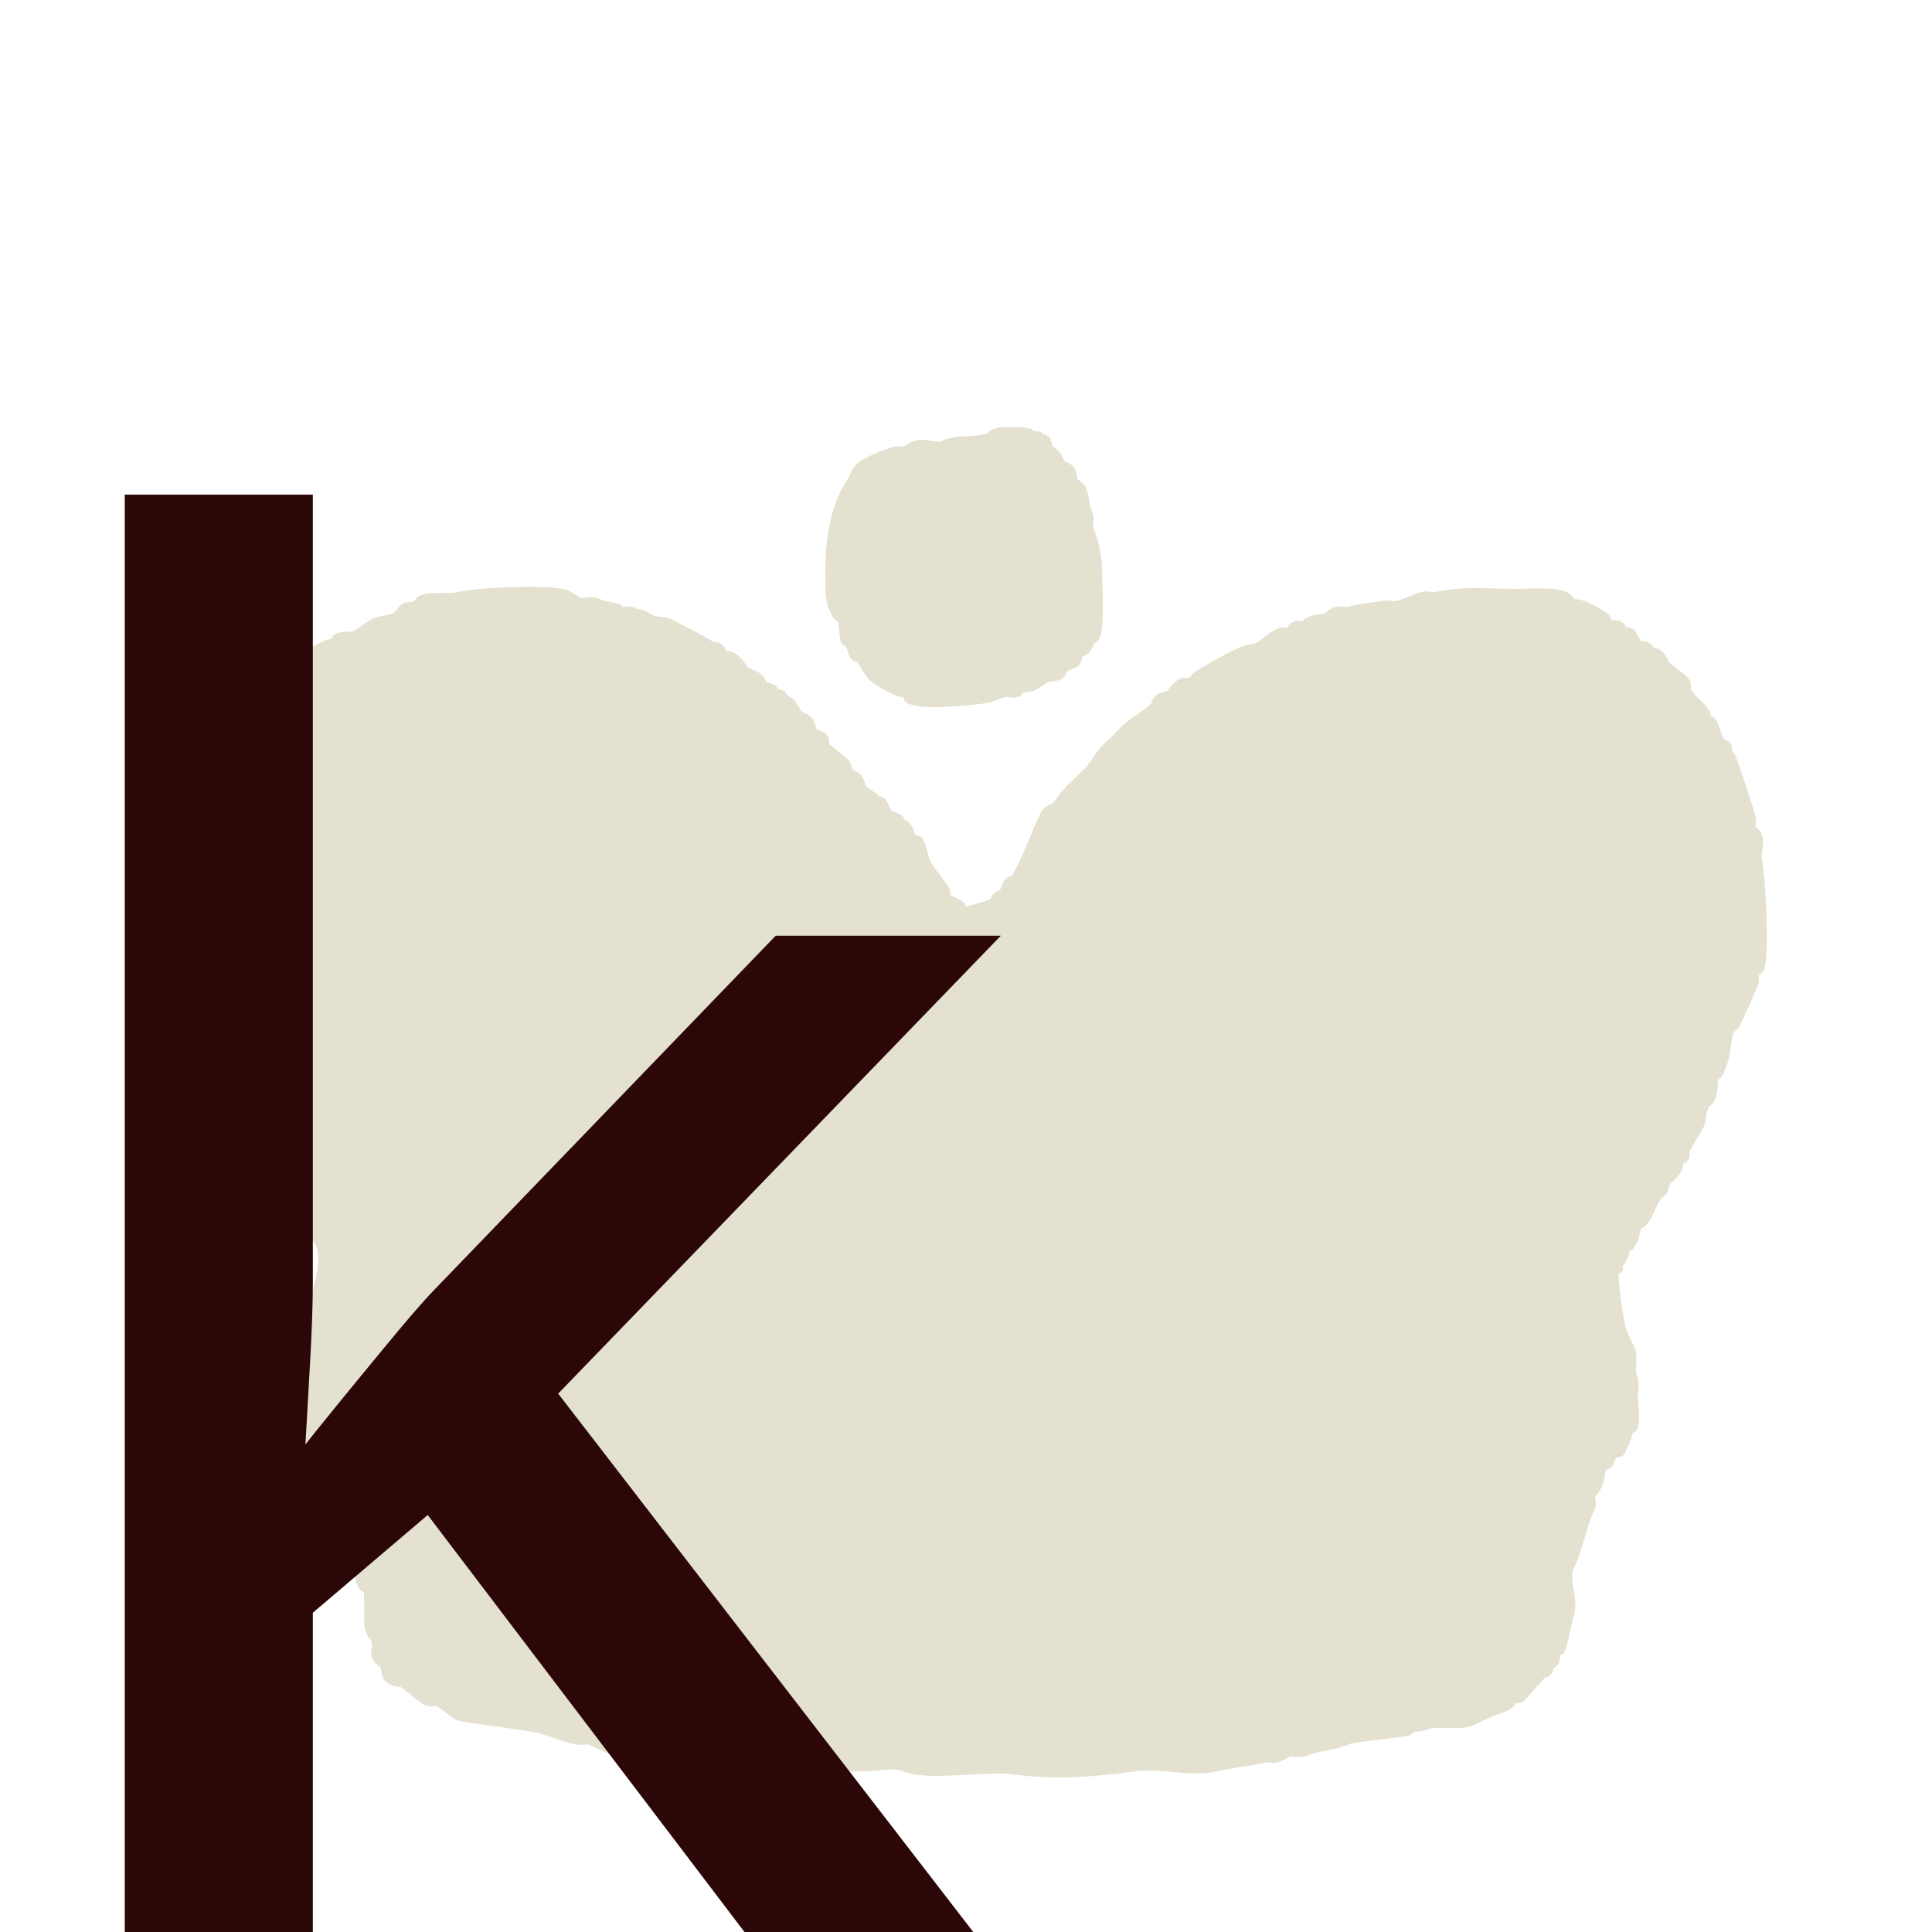
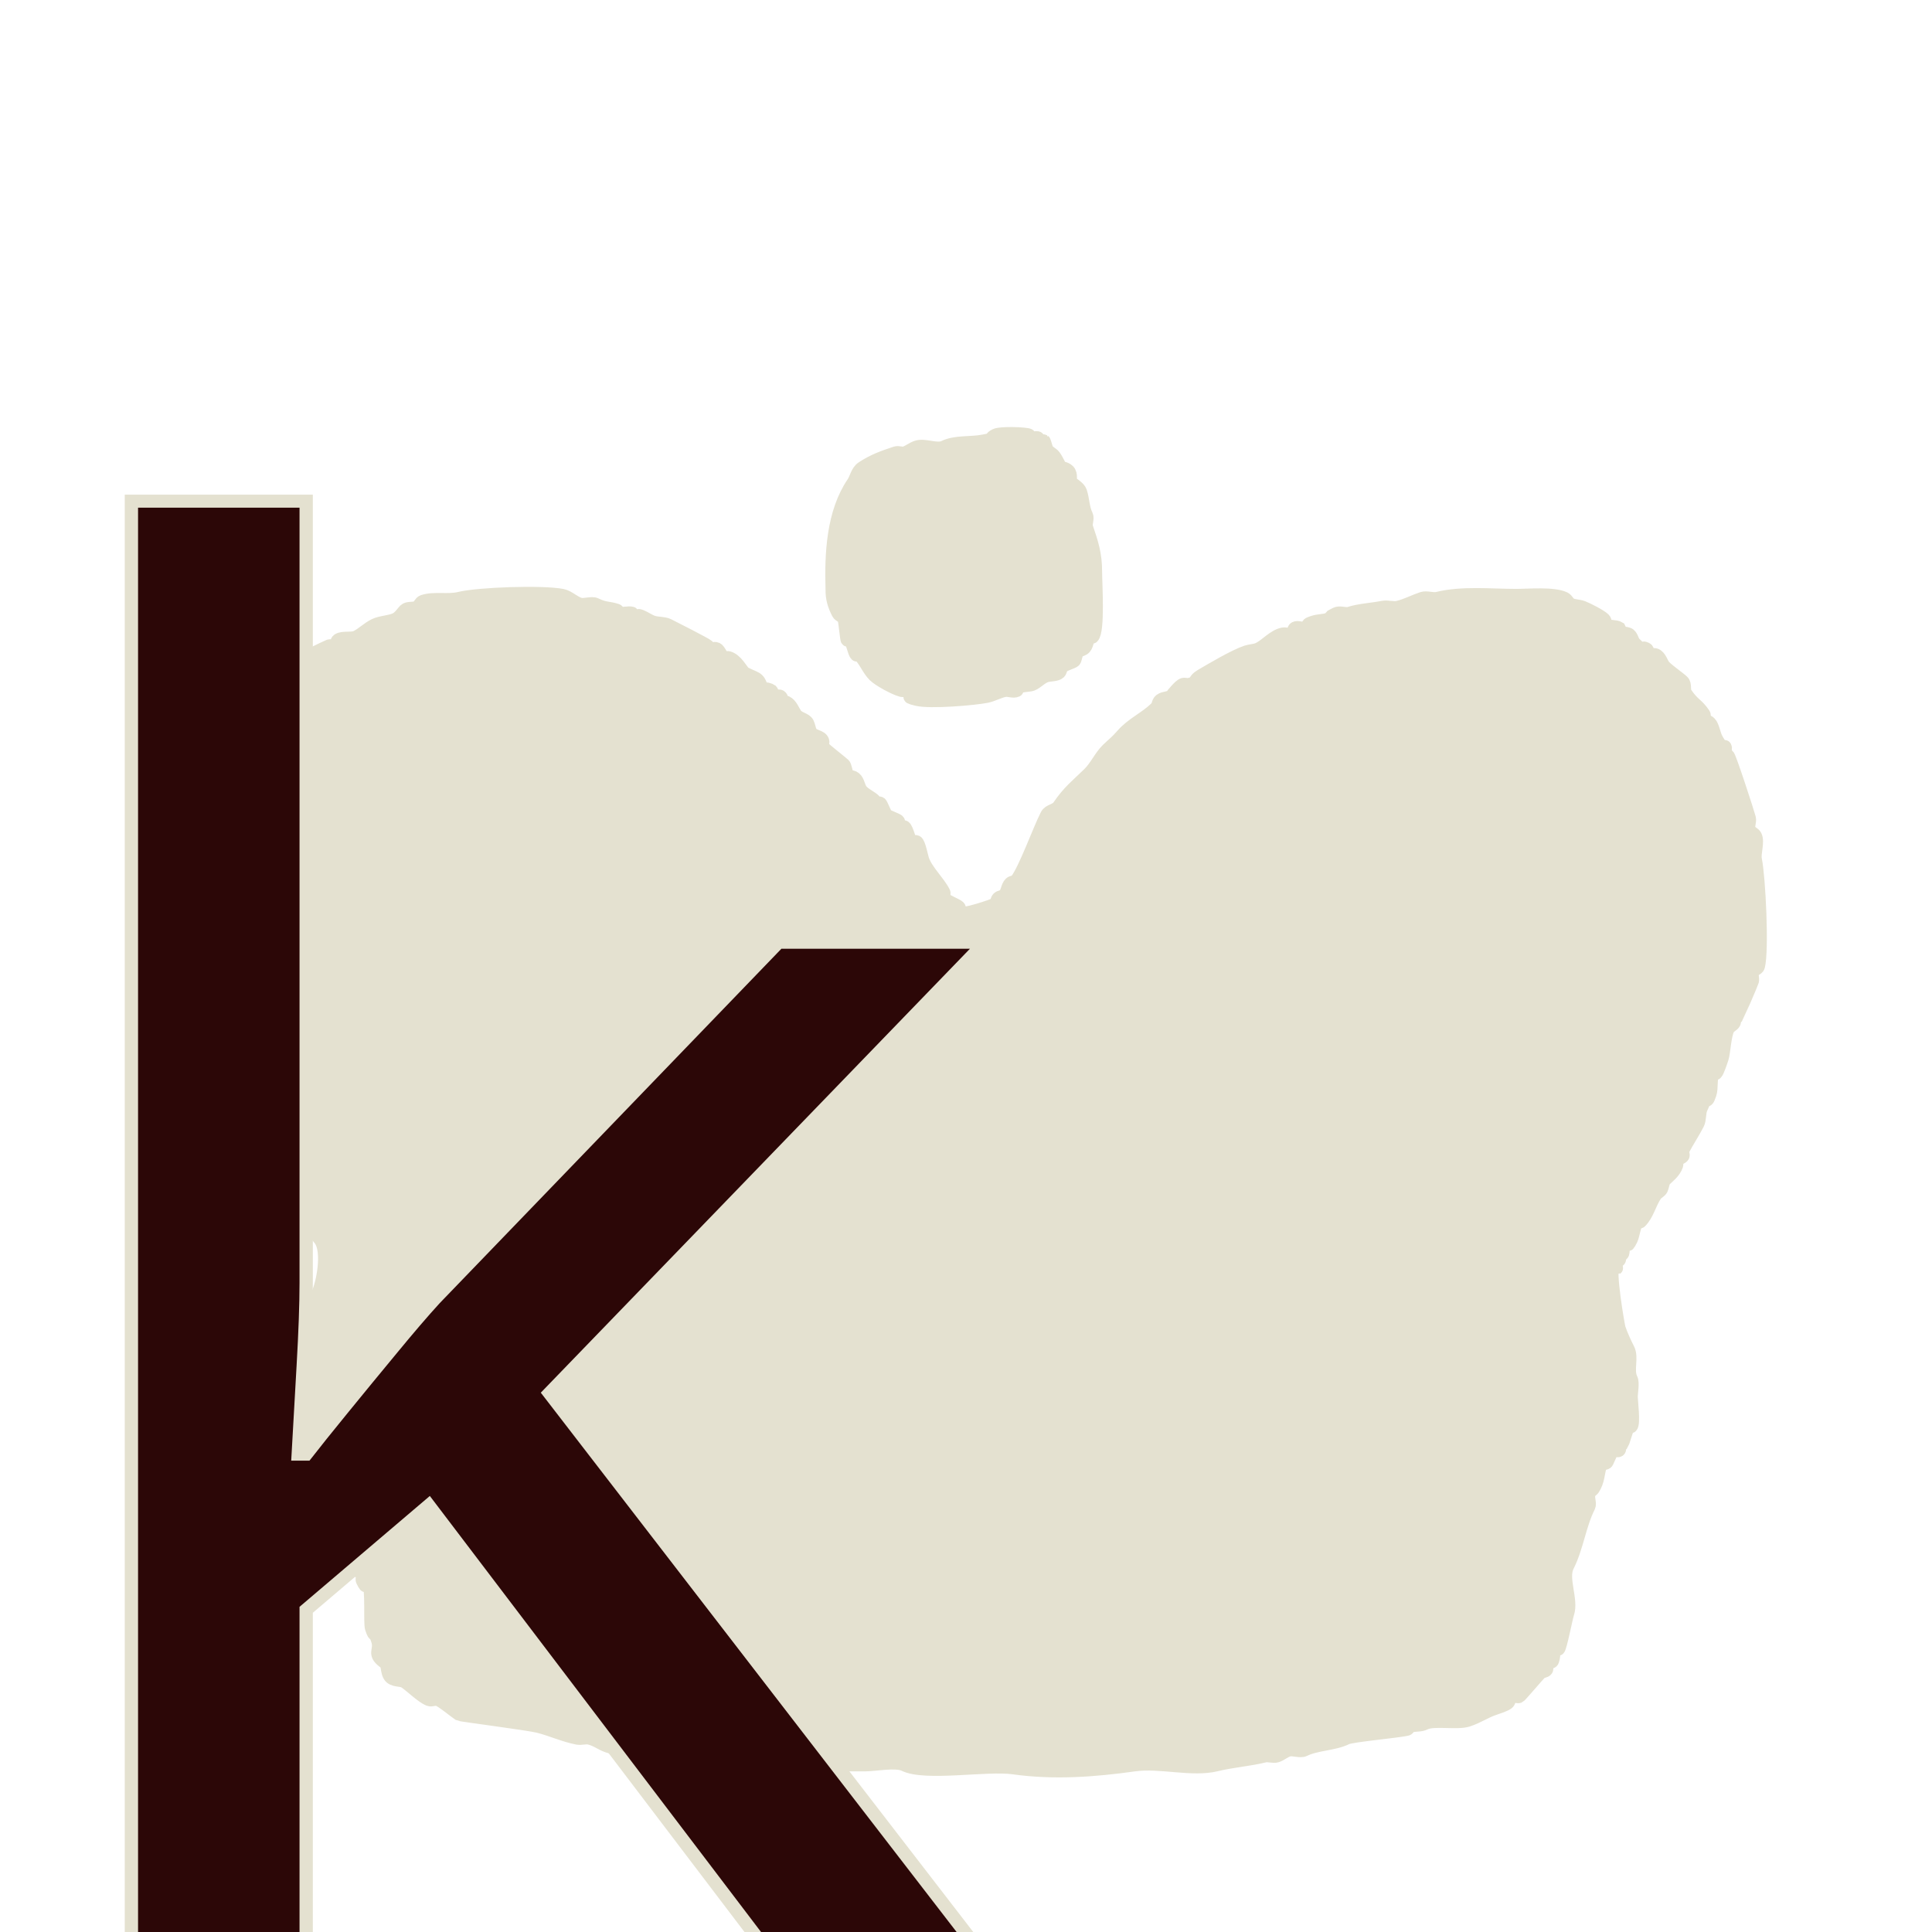
<svg xmlns="http://www.w3.org/2000/svg" width="550" height="550" viewBox="0 0 145.521 145.521" version="1.1" id="svg5">
  <defs id="defs2" />
  <g id="layer1" transform="translate(9.999999,9.999986)">
    <path style="fill:#e4e1d0;fill-opacity:1;stroke:#e4e1d0;stroke-width:0.991px;stroke-linecap:butt;stroke-linejoin:miter;stroke-opacity:1" d="m 19.122,115.316 c -1.164,-0.779 -0.389,-0.919 -0.684,-1.788 -0.305,-0.897 -0.151,0.003 -0.456,-0.894 -0.127,-0.375 0.06,-3.071 -0.228,-3.353 -0.472,-0.462 0.019,0.707 -0.456,-0.224 -0.068,-0.133 0.068,-0.314 0,-0.447 -0.048,-0.094 -0.18,-0.129 -0.228,-0.224 -0.068,-0.133 0.108,-0.342 0,-0.447 -0.054,-0.053 -0.174,0.053 -0.228,0 -0.114,-0.112 0.114,-0.559 0,-0.671 -0.054,-0.053 -0.174,0.053 -0.228,0 -0.161,-0.158 0.072,-0.458 0,-0.67 -0.215,-0.632 -0.824,-1.167 -1.141,-1.788 -0.148,-0.291 -0.05,-0.856 -0.228,-1.118 -0.094,-0.139 -0.354,-0.09 -0.456,-0.224 -0.144,-0.188 -0.121,-0.46 -0.228,-0.671 -0.228,-0.447 -0.678,-0.583 -0.912,-1.118 -0.123,-0.282 -0.067,-0.631 -0.228,-0.894 -0.921,-1.505 -0.049,1.598 -0.684,-0.894 -0.146,-0.574 -0.07,-1.507 -0.456,-2.012 -0.102,-0.133 -0.362,-0.085 -0.456,-0.224 -0.089,-0.131 -0.228,-3.338 -0.228,-4.023 0,-0.652 -0.285,-1.9 0,-2.459 0.158,-0.31 0.557,-0.546 0.684,-0.671 0.222,-0.217 0.067,-0.631 0.228,-0.894 0.378,-0.617 0.898,-0.88 1.369,-1.341 0.105,-0.103 -0.069,-0.536 0,-0.671 0.437,-0.856 0.917,-3.347 0.228,-4.247 C 12.406,81.136 10.116,79.748 8.629,77.32 8.434,77.001 8.086,76.772 7.945,76.426 7.219,74.648 6.508,72.871 5.892,71.062 5.644,70.332 5.135,69.589 4.98,68.827 4.848,68.18 4.884,67.463 4.752,66.816 4.537,65.764 4.026,64.782 3.839,63.686 3.237,60.143 2.916,56.62 3.383,52.958 3.517,51.906 3.634,48.666 4.067,47.818 4.164,47.629 4.404,47.546 4.524,47.371 4.703,47.106 4.698,46.529 4.98,46.253 c 0.054,-0.053 0.174,0.053 0.228,0 0.425,-0.416 0.716,-1.148 1.141,-1.565 0.314,-0.307 0.8,-0.392 1.141,-0.671 0.954,-0.779 1.52,-1.732 2.509,-2.459 0.476,-0.35 1.731,-0.644 2.053,-1.118 0.084,-0.124 -0.108,-0.342 0,-0.447 0.006,-0.006 2.557,-1.282 2.737,-1.341 0.144,-0.047 0.349,0.105 0.456,0 0.12,-0.118 0.087,-0.355 0.228,-0.447 0.343,-0.224 1.006,-0.046 1.369,-0.224 0.46,-0.226 0.878,-0.654 1.369,-0.894 0.484,-0.237 1.137,-0.222 1.597,-0.447 0.305,-0.15 0.543,-0.532 0.684,-0.671 0.222,-0.217 0.632,-0.086 0.912,-0.224 0.192,-0.094 0.252,-0.38 0.456,-0.447 0.84,-0.274 1.888,-0.016 2.737,-0.224 1.433,-0.351 6.241,-0.52 7.755,-0.224 0.483,0.095 0.89,0.553 1.369,0.671 0.287,0.07 0.868,-0.134 1.141,0 0.716,0.351 0.971,0.243 1.597,0.447 0.102,0.033 0.123,0.203 0.228,0.224 0.298,0.058 0.617,-0.072 0.912,0 0.074,0.018 -0.068,0.19 0,0.224 0.912,0.447 0.114,-0.224 0.684,0 0.316,0.124 0.59,0.342 0.912,0.447 0.33,0.108 0.817,0.065 1.14,0.224 0.346,0.169 2.847,1.449 2.965,1.565 0.054,0.053 -0.068,0.19 0,0.224 0.204,0.1 0.48,-0.1 0.684,0 0.19,0.093 0.428,0.657 0.456,0.671 0.136,0.067 0.312,-0.047 0.456,0 0.572,0.187 0.924,0.906 1.141,1.118 0.099,0.097 0.765,0.351 0.912,0.447 0.324,0.211 0.282,0.499 0.456,0.671 0.042,0.041 0.642,0.182 0.684,0.224 0.05,0.048 0.184,0.425 0.228,0.447 0.136,0.067 0.33,-0.083 0.456,0 0.142,0.092 0.108,0.329 0.228,0.447 0.054,0.053 0.16,-0.033 0.228,0 0.348,0.17 0.494,0.614 0.684,0.894 0.244,0.358 0.748,0.349 0.912,0.671 0.098,0.191 0.131,0.479 0.228,0.671 0.182,0.358 0.784,0.292 0.912,0.671 0.048,0.141 -0.084,0.323 0,0.447 0.103,0.152 1.469,1.216 1.597,1.341 0.096,0.094 0.159,0.535 0.228,0.671 0.184,0.359 0.44,0.127 0.684,0.447 0.204,0.267 0.216,0.658 0.456,0.894 0.293,0.287 0.693,0.456 0.912,0.671 0.054,0.053 -0.068,0.19 0,0.224 0.136,0.067 0.32,-0.067 0.456,0 0.079,0.039 0.377,0.817 0.456,0.894 0.079,0.077 0.873,0.37 0.912,0.447 0.068,0.133 -0.107,0.342 0,0.447 0.107,0.105 0.33,-0.083 0.456,0 0.174,0.114 0.432,1.106 0.456,1.118 0.136,0.067 0.32,-0.067 0.456,0 0.188,0.092 0.388,1.142 0.456,1.341 0.288,0.845 1.188,1.657 1.597,2.459 0.068,0.133 -0.107,0.342 0,0.447 0.279,0.273 0.951,0.485 1.141,0.671 0.107,0.105 -0.107,0.342 0,0.447 0.245,0.24 2.662,-0.597 2.737,-0.671 0.12,-0.118 0.108,-0.329 0.228,-0.447 0.12,-0.118 0.336,-0.106 0.456,-0.224 0.24,-0.236 0.216,-0.658 0.456,-0.894 0.12,-0.118 0.354,-0.09 0.456,-0.224 0.659,-0.861 1.703,-3.785 2.281,-4.917 0.184,-0.362 0.684,-0.334 0.912,-0.671 0.765,-1.124 1.346,-1.542 2.281,-2.459 0.512,-0.501 0.869,-1.298 1.369,-1.788 0.466,-0.457 0.651,-0.557 1.141,-1.118 0.736,-0.841 1.754,-1.272 2.509,-2.012 0.278,-0.272 0.107,-0.499 0.456,-0.671 0.215,-0.105 0.484,-0.093 0.684,-0.224 0.078,-0.051 0.628,-0.801 0.912,-0.894 0.144,-0.047 0.309,0.036 0.456,0 0.706,-0.173 0.263,-0.289 0.912,-0.671 0.789,-0.464 2.534,-1.498 3.422,-1.788 0.297,-0.097 0.632,-0.086 0.912,-0.224 0.564,-0.276 1.142,-0.984 1.825,-1.118 0.224,-0.044 0.48,0.1 0.684,0 0.152,-0.075 0.076,-0.373 0.228,-0.447 0.204,-0.1 0.461,0.044 0.684,0 2.063,-0.404 -0.62,-0.021 0.684,-0.447 0.399,-0.13 0.742,-0.093 1.141,-0.224 0.102,-0.033 0.152,-0.149 0.228,-0.224 0.152,-0.074 0.291,-0.183 0.456,-0.224 0.295,-0.072 0.624,0.094 0.912,0 0.735,-0.24 1.658,-0.28 2.509,-0.447 0.362,-0.071 0.783,0.088 1.141,0 0.653,-0.16 1.249,-0.482 1.825,-0.671 0.345,-0.113 0.787,0.087 1.141,0 1.878,-0.46 3.983,-0.224 5.931,-0.224 0.957,0 2.832,-0.177 3.65,0.224 0.192,0.094 0.264,0.353 0.456,0.447 0.28,0.137 0.621,0.109 0.912,0.224 0.35,0.137 1.326,0.628 1.597,0.894 0.12,0.118 0.083,0.361 0.228,0.447 0.269,0.158 0.644,0.065 0.912,0.224 0.436,0.855 -0.067,0.202 0.684,0.447 0.262,0.086 0.316,0.534 0.456,0.671 2.06,2.019 0.046,0.023 0.912,0.447 0.152,0.074 0.076,0.373 0.228,0.447 0.136,0.067 0.312,-0.047 0.456,0 0.362,0.118 0.47,0.684 0.684,0.894 0.382,0.374 1.107,0.861 1.369,1.118 0.222,0.217 0.054,0.638 0.228,0.894 0.593,0.872 0.838,0.785 1.369,1.565 0.084,0.124 -0.068,0.314 0,0.447 0.475,0.93 -0.015,-0.239 0.456,0.224 0.205,0.201 0.32,0.851 0.456,1.118 0.123,0.24 0.262,0.481 0.456,0.671 0.054,0.053 0.194,-0.067 0.228,0 0.102,0.2 -0.161,0.512 0,0.671 0.054,0.053 0.174,-0.053 0.228,0 0.143,0.14 1.488,4.269 1.597,4.694 0.074,0.289 -0.136,0.627 0,0.894 0.096,0.188 0.36,0.259 0.456,0.447 0.233,0.456 -0.103,1.283 0,1.788 0.276,1.351 0.545,6.802 0.228,8.046 -0.052,0.204 -0.404,0.243 -0.456,0.447 -0.055,0.217 0.055,0.454 0,0.671 -0.026,0.109 -1.136,2.677 -1.141,2.682 -0.054,0.053 -0.194,-0.067 -0.228,0 -0.068,0.133 0.068,0.314 0,0.447 -0.096,0.188 -0.36,0.259 -0.456,0.447 -0.271,0.53 -0.307,1.795 -0.456,2.235 -0.07,0.206 -0.32,0.984 -0.456,1.118 -0.054,0.053 -0.194,-0.067 -0.228,0 -0.211,0.414 -0.074,1.112 -0.228,1.565 -0.332,0.976 -0.164,-0.158 -0.684,1.118 -0.123,0.301 -0.071,0.81 -0.228,1.118 -0.332,0.651 -0.808,1.36 -1.141,2.012 -0.068,0.133 0.107,0.342 0,0.447 -0.472,0.462 0.019,-0.707 -0.456,0.224 -0.068,0.133 0.048,0.306 0,0.447 -0.176,0.519 -0.641,0.852 -0.912,1.118 -0.096,0.094 -0.159,0.535 -0.228,0.671 -0.096,0.188 -0.337,0.272 -0.456,0.447 -0.431,0.634 -0.597,1.479 -1.141,2.012 -0.054,0.053 -0.174,-0.053 -0.228,0 -0.213,0.209 -0.311,1.058 -0.456,1.341 -0.475,0.93 0.015,-0.239 -0.456,0.224 -0.283,0.277 -0.059,0.728 -0.228,0.894 -0.054,0.053 -0.174,-0.053 -0.228,0 -0.107,0.105 0.107,0.342 0,0.447 -0.054,0.053 -0.194,-0.067 -0.228,0 0,1.267 0.152,0.074 -0.228,0.447 -0.327,0.32 0.385,4.484 0.456,4.694 0.165,0.485 0.435,1.077 0.684,1.565 0.321,0.629 -0.106,1.581 0.228,2.235 0.145,0.283 0,1.017 0,1.341 0,0.323 0.22,2.02 0,2.235 -0.054,0.053 -0.194,-0.067 -0.228,0 -0.065,0.128 -0.424,1.31 -0.456,1.341 -0.054,0.053 -0.194,-0.067 -0.228,0 -0.068,0.133 0.107,0.342 0,0.447 -0.107,0.105 -0.32,-0.067 -0.456,0 -0.088,0.043 -0.367,0.719 -0.456,0.894 -0.076,0.149 -0.38,0.074 -0.456,0.224 -0.226,0.443 -0.16,0.984 -0.456,1.565 -0.522,1.023 0.095,-0.948 -0.456,0.671 -0.086,0.253 0.121,0.657 0,0.894 -0.689,1.35 -0.897,3.099 -1.597,4.47 -0.486,0.952 0.347,2.557 0,3.576 -0.12,0.353 -0.535,2.535 -0.684,2.682 -0.054,0.053 -0.174,-0.053 -0.228,0 -0.309,0.303 -0.011,0.253 -0.228,0.894 -0.054,0.158 -0.38,0.075 -0.456,0.224 -0.068,0.133 0.084,0.323 0,0.447 -0.094,0.139 -0.336,0.106 -0.456,0.224 -0.196,0.192 -1.533,1.767 -1.597,1.788 -0.144,0.047 -0.33,-0.083 -0.456,0 -0.643,0.42 0.182,0.387 -1.369,0.894 -0.754,0.246 -1.236,0.627 -2.053,0.894 -0.766,0.25 -2.555,-0.089 -3.193,0.224 -0.421,0.206 -0.691,0.077 -1.141,0.224 -0.102,0.033 -0.124,0.198 -0.228,0.224 -0.691,0.169 -4.158,0.472 -4.562,0.671 -0.967,0.474 -2.24,0.427 -3.193,0.894 -0.291,0.142 -0.824,-0.078 -1.141,0 -0.33,0.081 -0.59,0.342 -0.912,0.447 -0.265,0.086 -0.647,-0.065 -0.912,0 -1.204,0.295 -2.447,0.376 -3.65,0.671 -1.822,0.446 -4.246,-0.268 -6.159,0 -3.024,0.423 -6.046,0.654 -9.124,0.224 -2.032,-0.284 -6.632,0.55 -8.212,-0.224 -0.649,-0.318 -2.225,0 -2.965,0 -2.205,0 -4.41,0 -6.615,0 -1.035,0 -2.18,0.142 -3.193,0 -0.789,-0.111 -1.54,-0.266 -2.281,-0.447 -0.402,-0.098 -1.006,0.178 -1.369,0 -0.339,-0.166 -0.726,-0.366 -1.141,-0.447 -1.388,-0.272 -3.159,-0.103 -4.562,-0.447 -0.648,-0.159 -0.976,-0.518 -1.597,-0.67 -0.295,-0.072 -0.614,0.059 -0.912,0 -1.025,-0.201 -1.989,-0.655 -2.965,-0.894 -0.773,-0.189 -5.852,-0.843 -5.931,-0.894 -0.377,-0.247 -1.212,-0.967 -1.597,-1.118 -0.212,-0.083 -0.473,0.083 -0.684,0 -0.536,-0.21 -1.335,-1.021 -1.825,-1.341 -0.274,-0.179 -0.892,-0.042 -1.141,-0.447 -0.161,-0.263 -0.152,-0.596 -0.228,-0.894 z" id="path856" />
    <path style="fill:#e4e1d0;fill-opacity:1;stroke:#e4e1d0;stroke-width:0.991px;stroke-linecap:butt;stroke-linejoin:miter;stroke-opacity:1" d="m 52.676,34.399 c -0.082,-2.721 0.062,-5.791 1.597,-8.046 0.209,-0.307 0.288,-0.859 0.684,-1.118 0.834,-0.545 1.556,-0.806 2.509,-1.118 0.216,-0.071 0.468,0.071 0.684,0 0.287,-0.094 0.576,-0.337 0.912,-0.447 0.596,-0.195 1.498,0.272 2.053,0 0.859,-0.421 1.984,-0.255 2.965,-0.447 1.921,-0.376 0.007,-0.004 0.912,-0.447 0.376,-0.184 2.27,-0.117 2.509,0 0.068,0.033 -0.054,0.171 0,0.224 0.114,0.112 0.57,-0.112 0.684,0 0.054,0.053 -0.068,0.19 0,0.224 0.136,0.067 0.32,-0.067 0.456,0 0.028,0.014 0.191,0.634 0.228,0.671 0.496,0.486 0.409,0.131 0.912,1.118 0.175,0.342 0.406,0.175 0.684,0.447 0.283,0.277 0.059,0.728 0.228,0.894 0.101,0.099 0.585,0.379 0.684,0.671 0.204,0.601 0.181,1.248 0.456,1.788 0.121,0.237 -0.086,0.641 0,0.894 0.417,1.227 0.684,2.045 0.684,3.353 0,0.885 0.231,4.467 -0.228,4.917 -0.054,0.053 -0.174,-0.053 -0.228,0 -0.207,0.203 -0.141,0.688 -0.456,0.894 -0.141,0.092 -0.336,0.106 -0.456,0.224 -0.076,0.074 -0.152,0.596 -0.228,0.671 -0.129,0.126 -0.742,0.28 -0.912,0.447 -0.12,0.118 -0.108,0.329 -0.228,0.447 -0.176,0.172 -0.678,0.166 -0.912,0.224 -0.443,0.108 -0.732,0.51 -1.141,0.671 -0.169,0.066 -1.007,0.093 -1.141,0.224 -0.054,0.053 0.068,0.19 0,0.224 -0.272,0.133 -0.614,-0.058 -0.912,0 -0.472,0.092 -0.897,0.355 -1.369,0.447 -0.962,0.189 -4.248,0.468 -5.246,0.224 -1.217,-0.298 0.228,-0.074 -0.684,-0.671 -0.127,-0.083 -0.309,0.036 -0.456,0 -0.525,-0.129 -1.713,-0.785 -2.053,-1.118 -0.456,-0.447 -0.684,-1.118 -1.141,-1.565 -0.054,-0.053 -0.174,0.053 -0.228,0 -0.166,-0.162 -0.29,-0.955 -0.456,-1.118 -0.054,-0.053 -0.174,0.053 -0.228,0 -0.048,-0.047 -0.157,-1.287 -0.228,-1.565 -0.052,-0.204 -0.36,-0.259 -0.456,-0.447 -0.323,-0.633 -0.456,-1.114 -0.456,-1.788 z" id="path1781" />
-     <text xml:space="preserve" style="font-size:149.832px;line-height:1.25;font-family:'Chess Condal';-inkscape-font-specification:'Chess Condal';fill:#2c0707;fill-opacity:1;stroke:#2c0707;stroke-width:0.991;stroke-opacity:1" x="-12.836" y="141.904" id="text19176" transform="scale(1.010236,0.989868)">
-       <tspan id="tspan19174" style="fill:#2c0707;fill-opacity:1;stroke:#2c0707;stroke-width:0.991;stroke-opacity:1" x="-12.836" y="141.904">k</tspan>
+     <text xml:space="preserve" style="font-size:149.832px;line-height:1.25;font-family:'Chess Condal';-inkscape-font-specification:'Chess Condal';fill:#2c0707;fill-opacity:1;stroke:#e4e1d0;stroke-width:0.991;stroke-opacity:1" x="-12.836" y="141.904" id="text19176" transform="scale(1.010236,0.989868)">
+       <tspan id="tspan19174" style="fill:#2c0707;fill-opacity:1;stroke:#e4e1d0;stroke-width:0.991;stroke-opacity:1" x="-12.836" y="141.904">k</tspan>
    </text>
  </g>
</svg>
